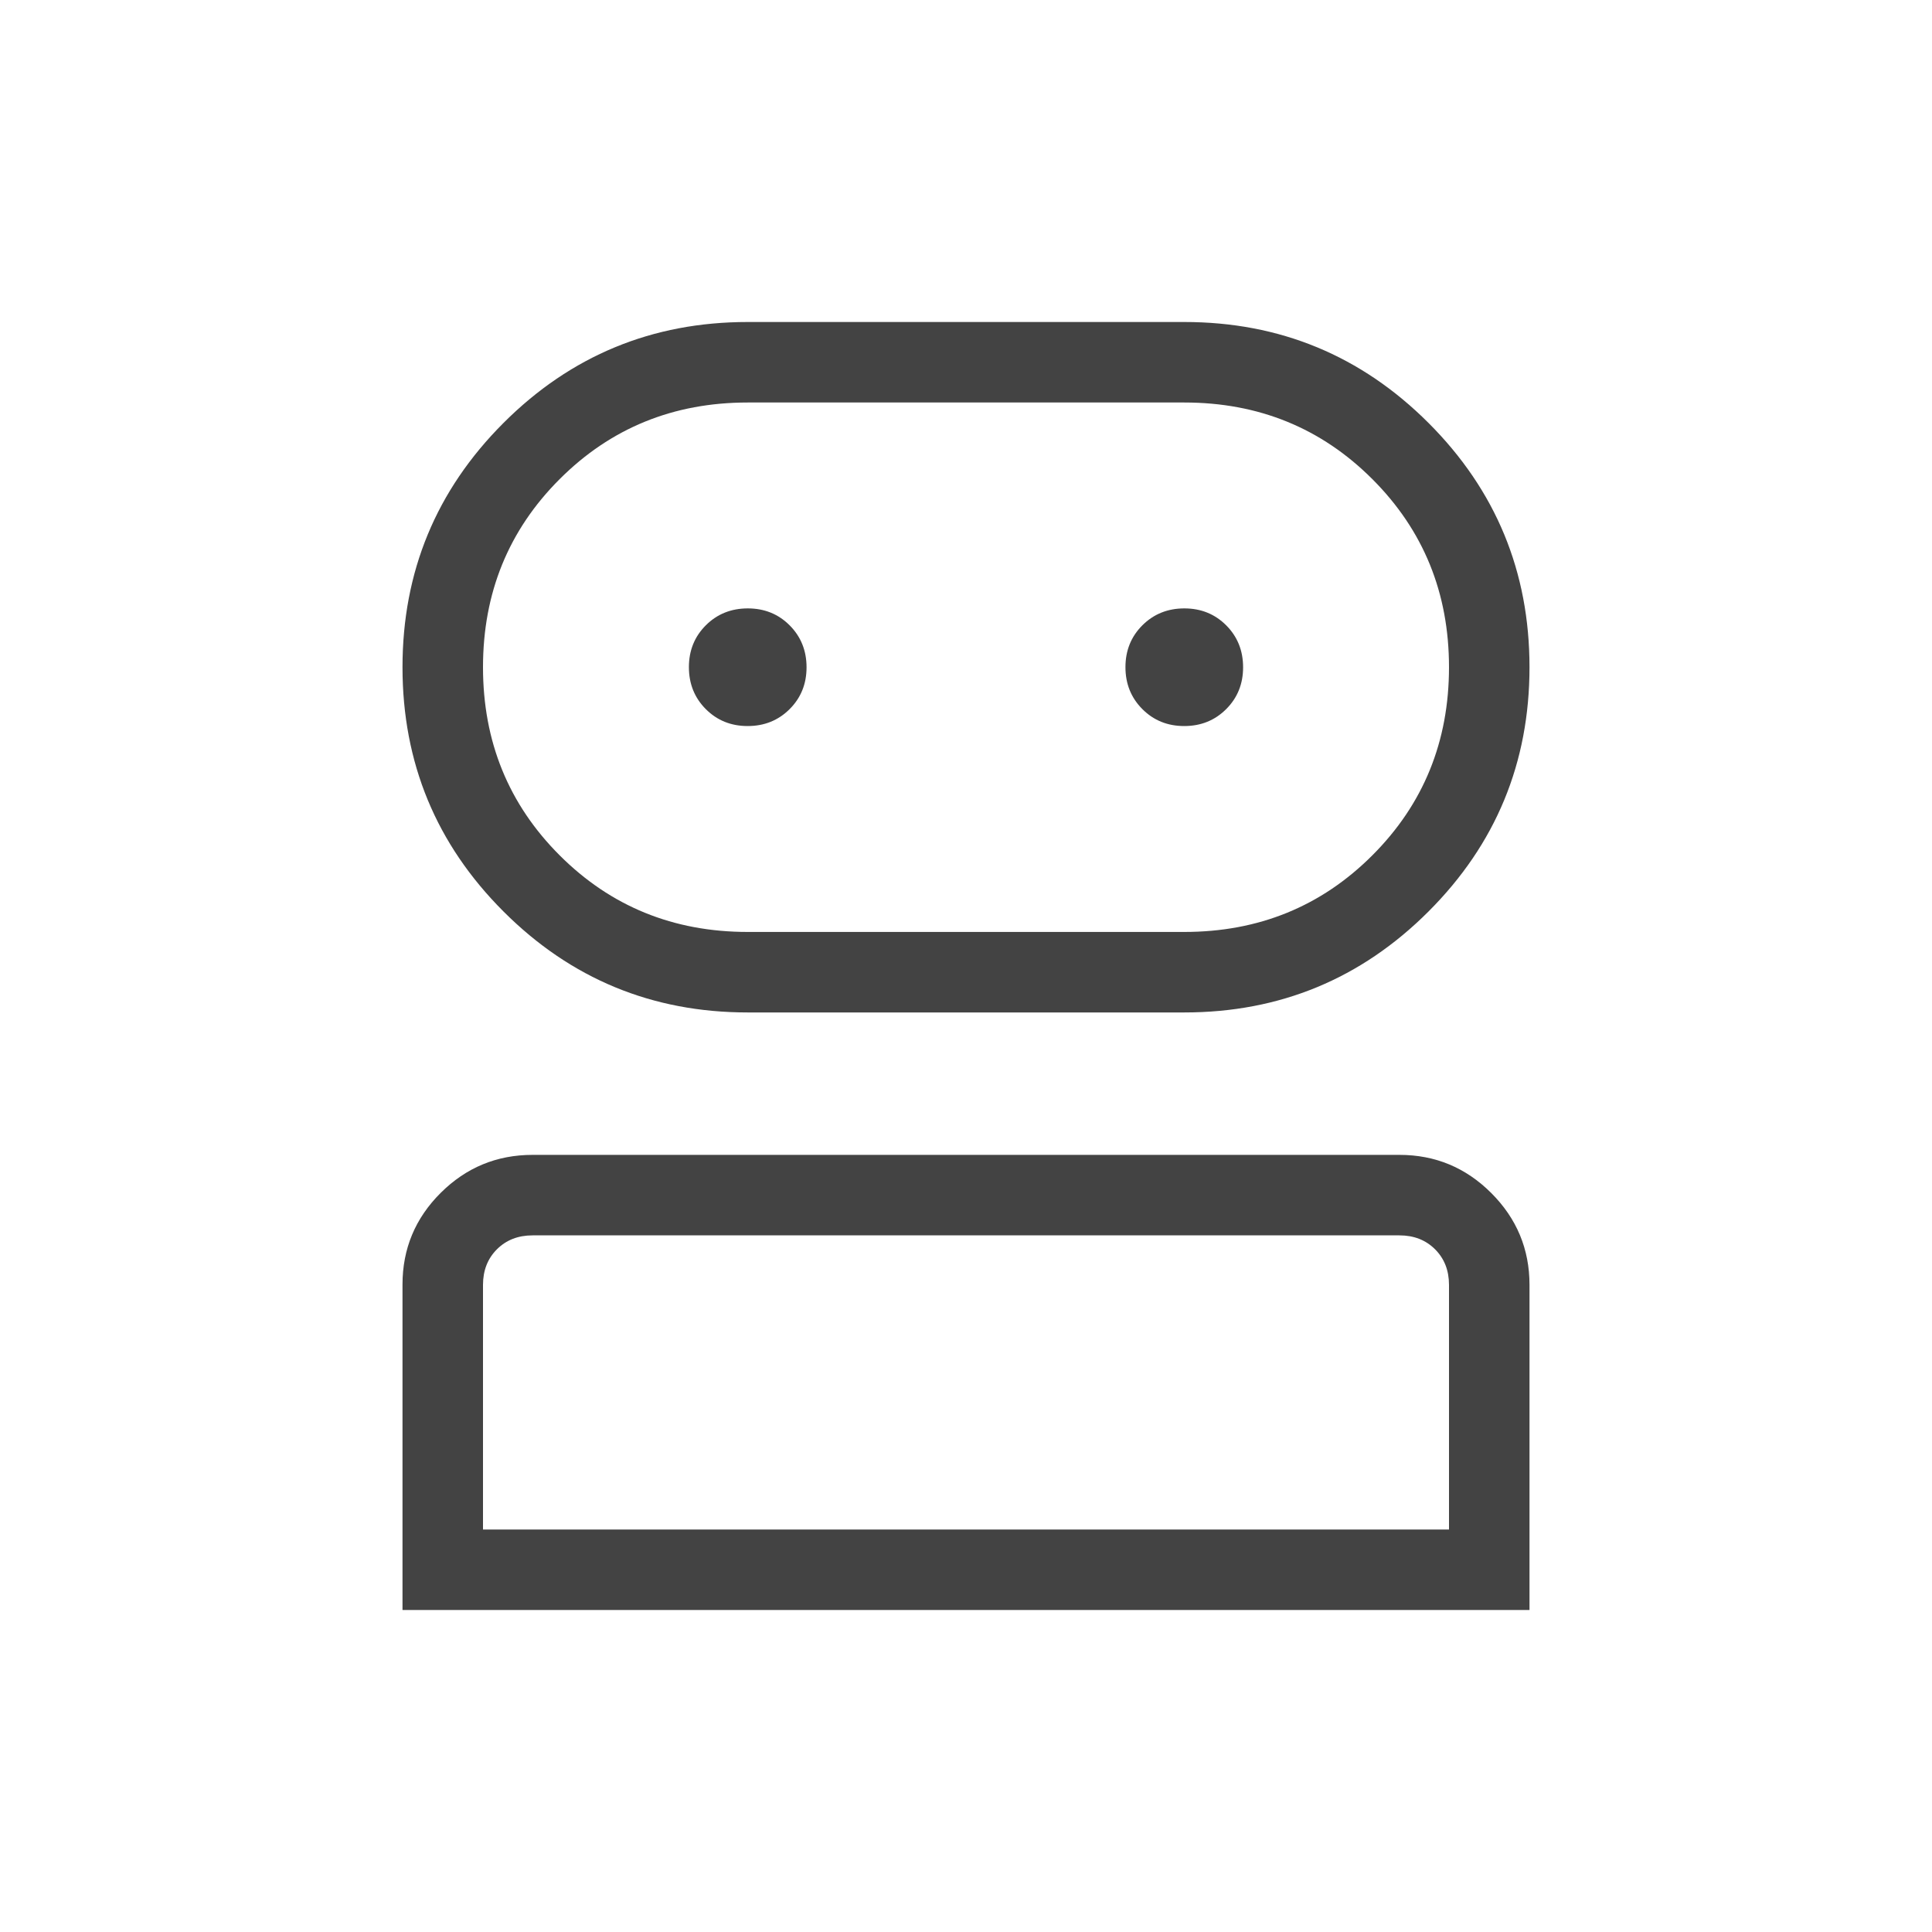
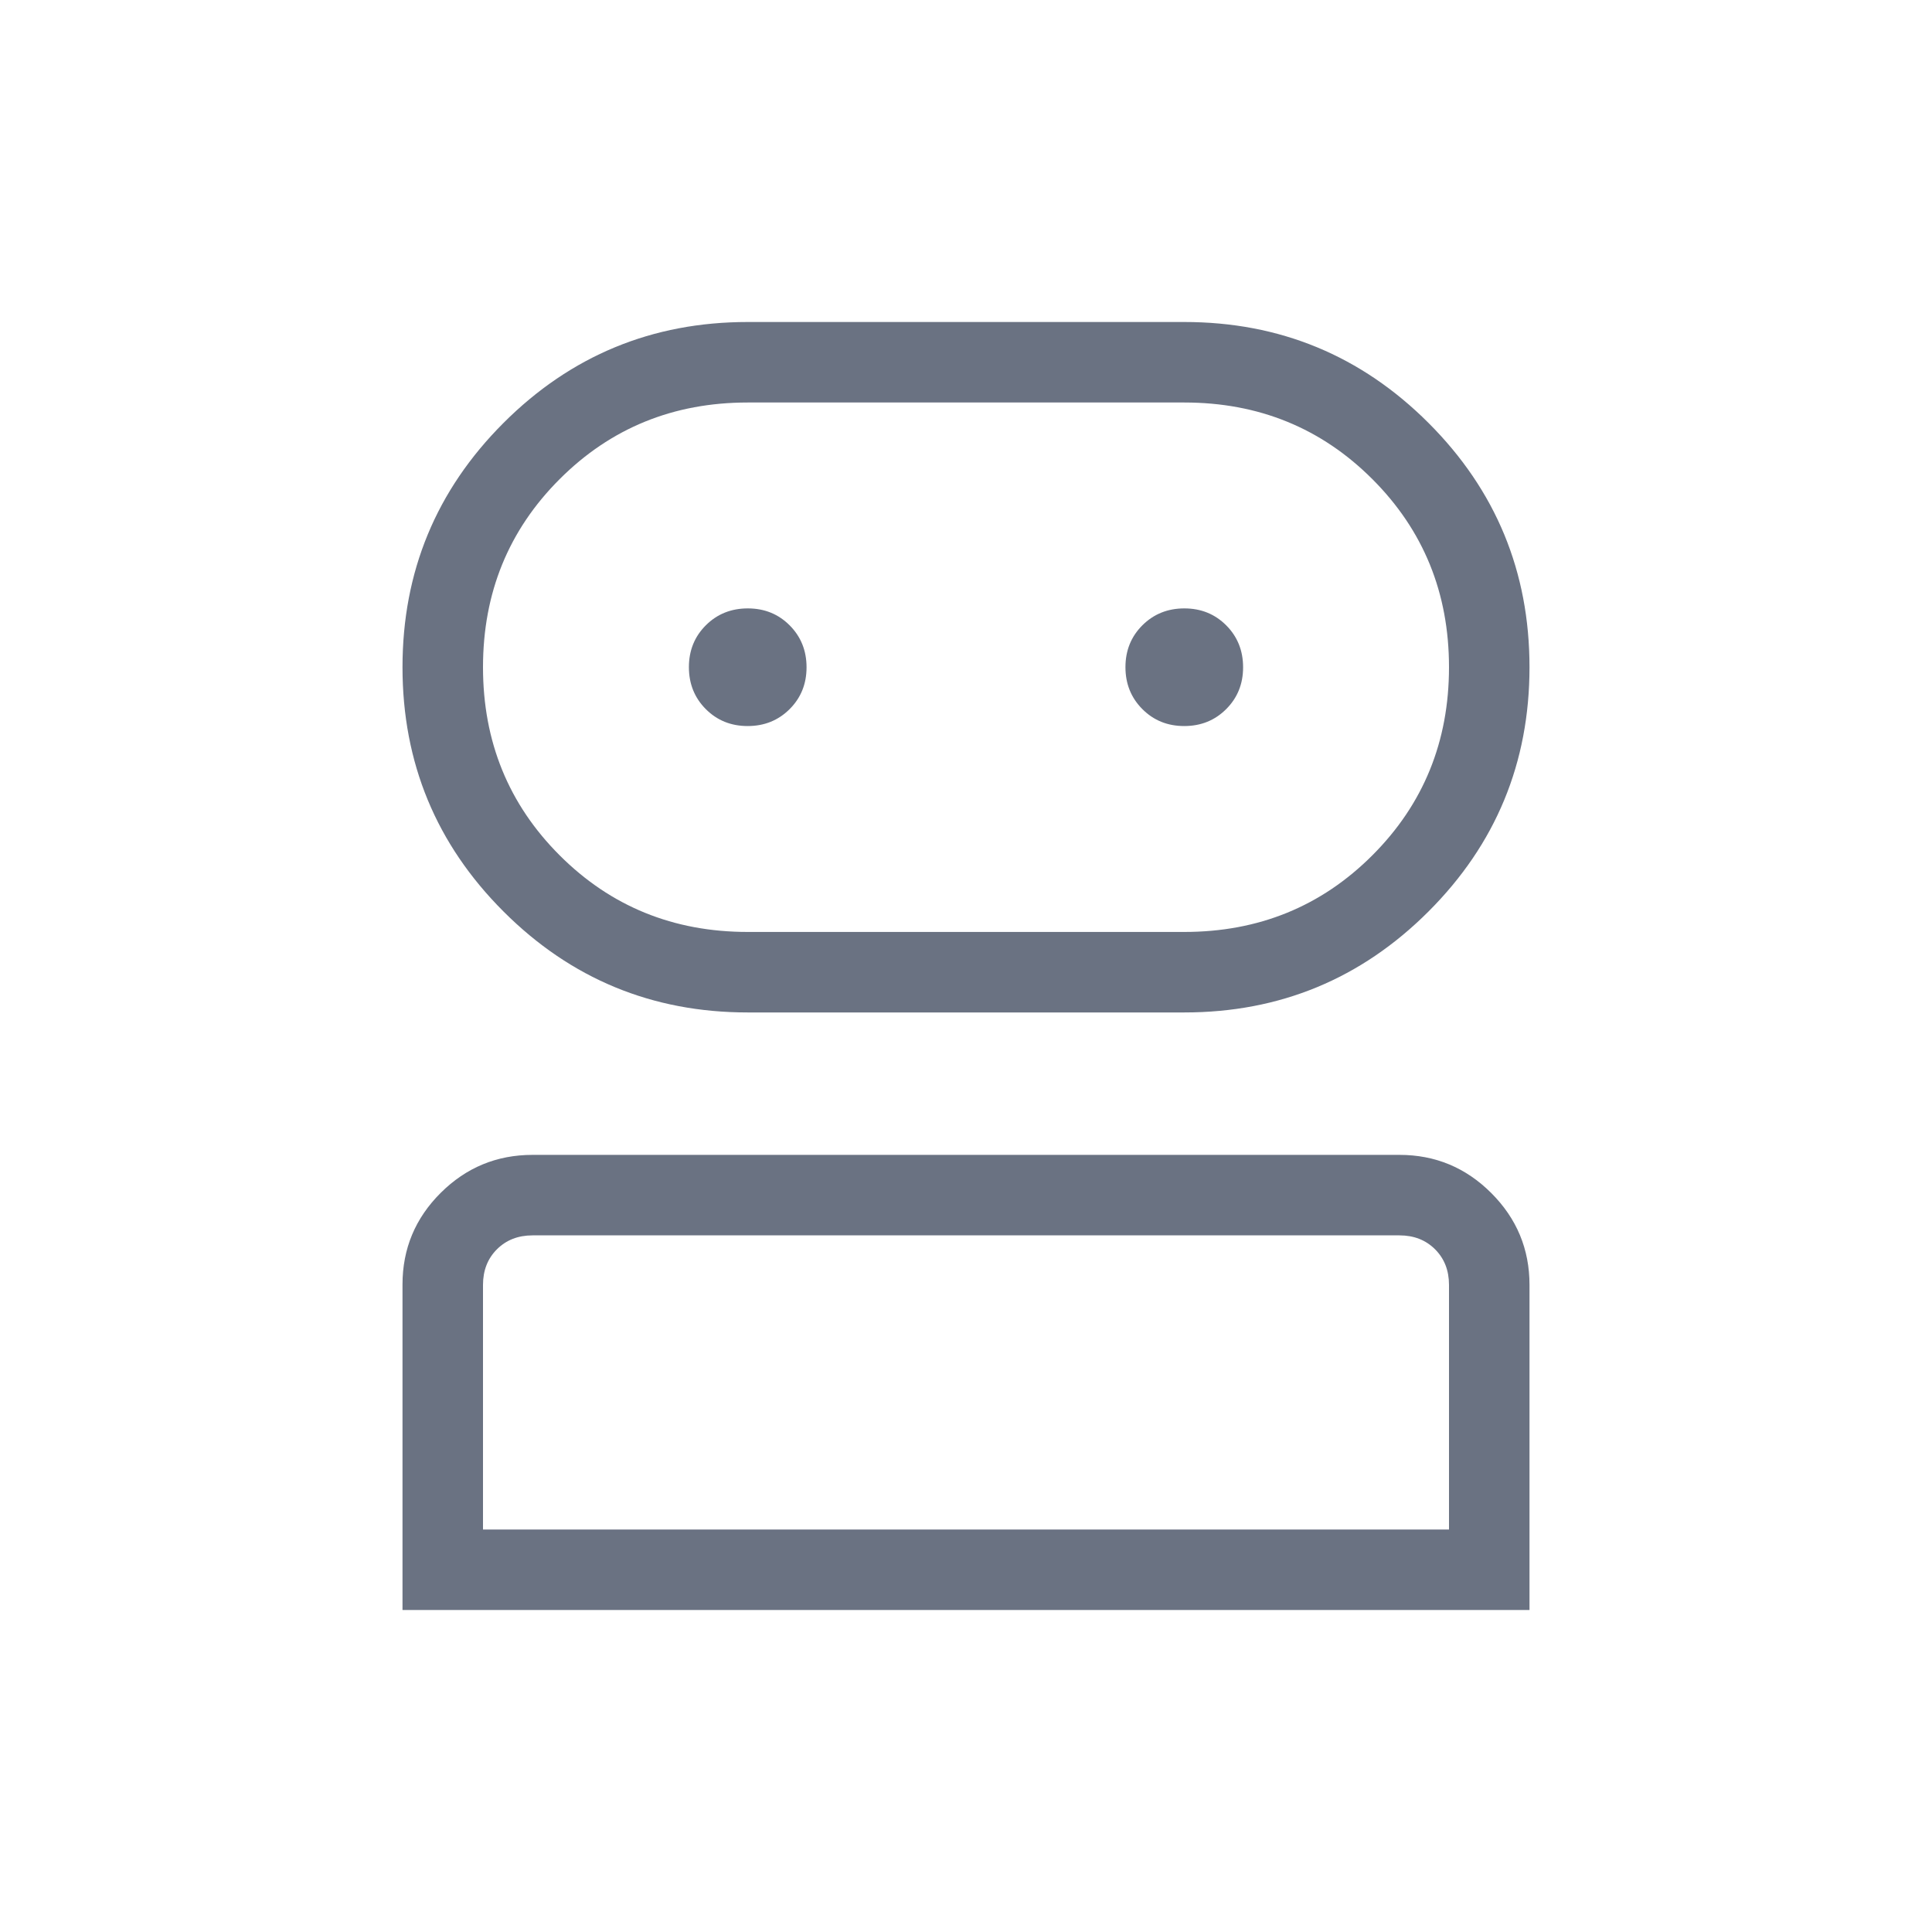
- <svg xmlns="http://www.w3.org/2000/svg" height="24px" viewBox="0 -960 960 960" width="24px" fill="#434343">
+ <svg xmlns="http://www.w3.org/2000/svg" height="24px" viewBox="0 -960 960 960" width="24px" fill="#6a7282">
  <path d="M200-160v-161.7q0-26.68 18.98-45.57 18.98-18.88 45.64-18.88h430.76q26.66 0 45.64 18.98T760-321.54V-160H200Zm171.54-296.92q-71.19 0-121.37-50.18Q200-557.27 200-628.46t50.17-121.37Q300.35-800 371.54-800h216.92q71.19 0 121.37 50.17Q760-699.65 760-628.46T709.83-507.1q-50.18 50.18-121.37 50.18H371.54ZM240-200h480v-121.54q0-10.77-6.92-17.69-6.93-6.92-17.7-6.92H264.62q-10.77 0-17.7 6.92-6.92 6.92-6.92 17.69V-200Zm131.54-296.92h216.92q55.39 0 93.46-38.08Q720-573.08 720-628.46q0-55.39-38.08-93.46Q643.85-760 588.46-760H371.54q-55.39 0-93.46 38.08Q240-683.85 240-628.46q0 55.38 38.08 93.46 38.07 38.08 93.46 38.08Zm-.03-102.31q12.41 0 20.84-8.4 8.42-8.39 8.42-20.8 0-12.42-8.4-20.84-8.39-8.42-20.8-8.42-12.42 0-20.84 8.39-8.42 8.4-8.42 20.81 0 12.41 8.39 20.84 8.4 8.42 20.81 8.42Zm216.92 0q12.42 0 20.84-8.4 8.42-8.39 8.42-20.8 0-12.42-8.39-20.84-8.4-8.42-20.81-8.42-12.41 0-20.84 8.39-8.42 8.4-8.42 20.81 0 12.41 8.4 20.84 8.39 8.42 20.8 8.42ZM480-200Zm0-428.46Z" />
</svg>
